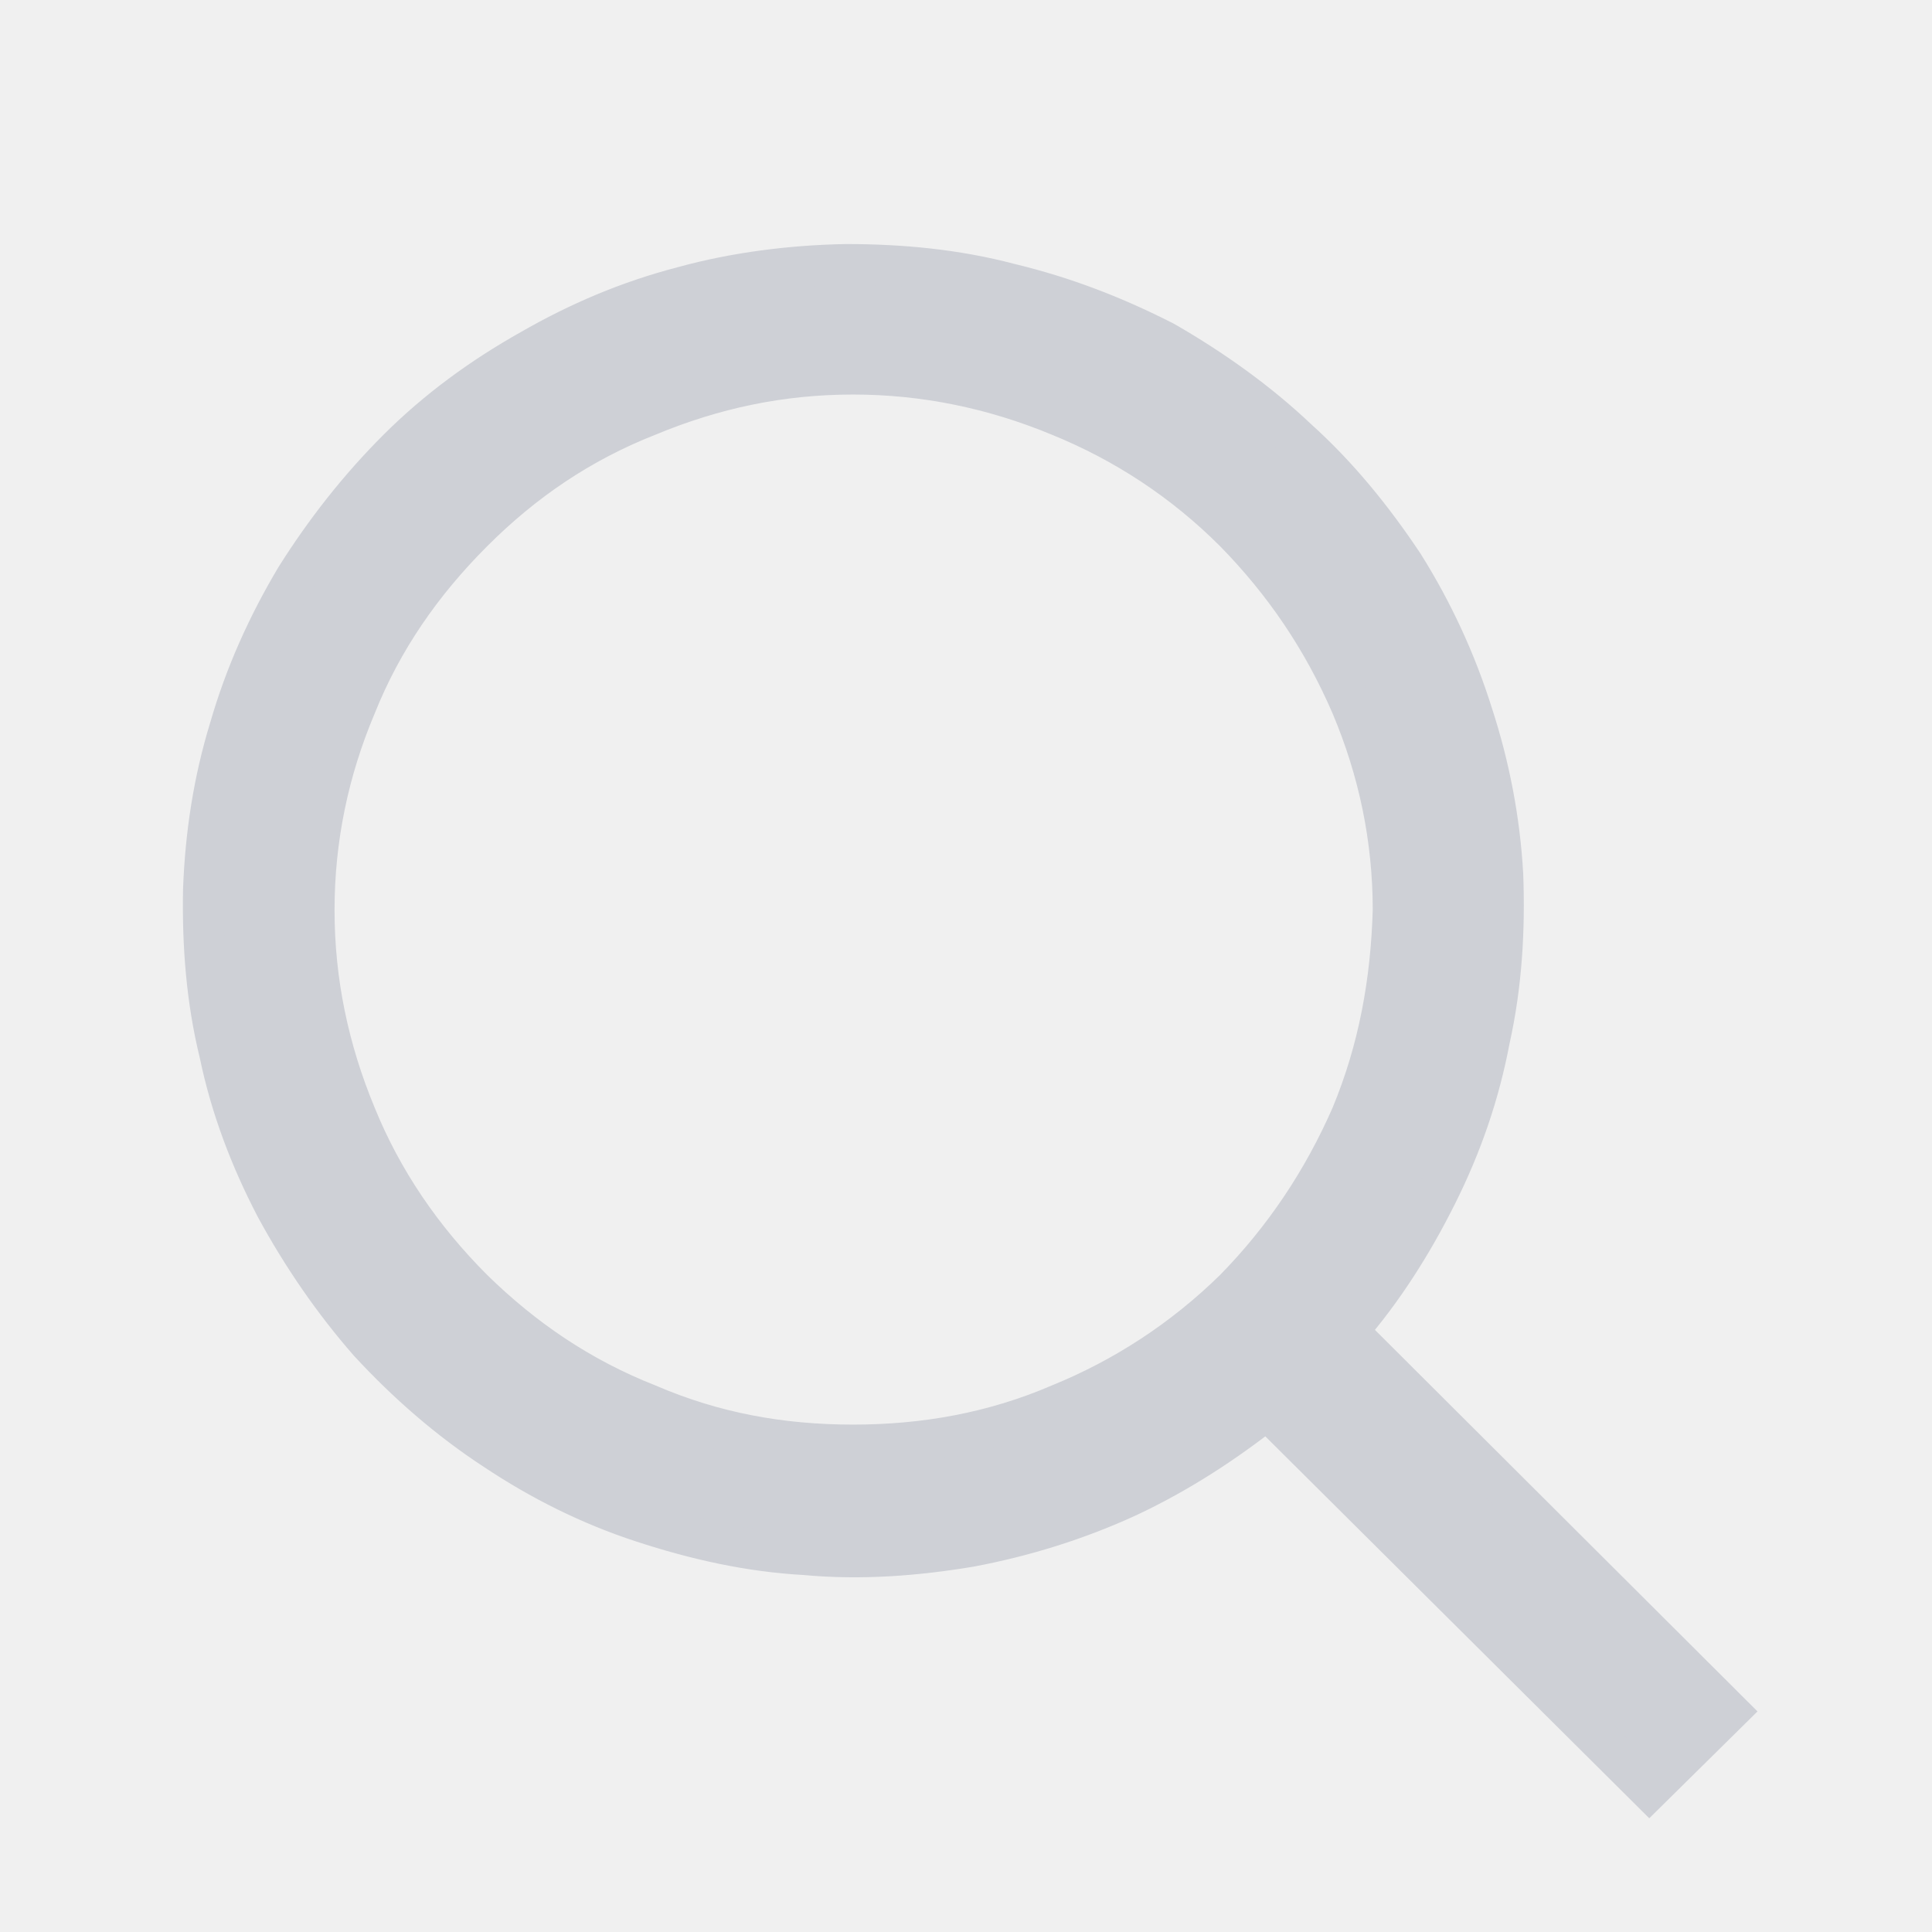
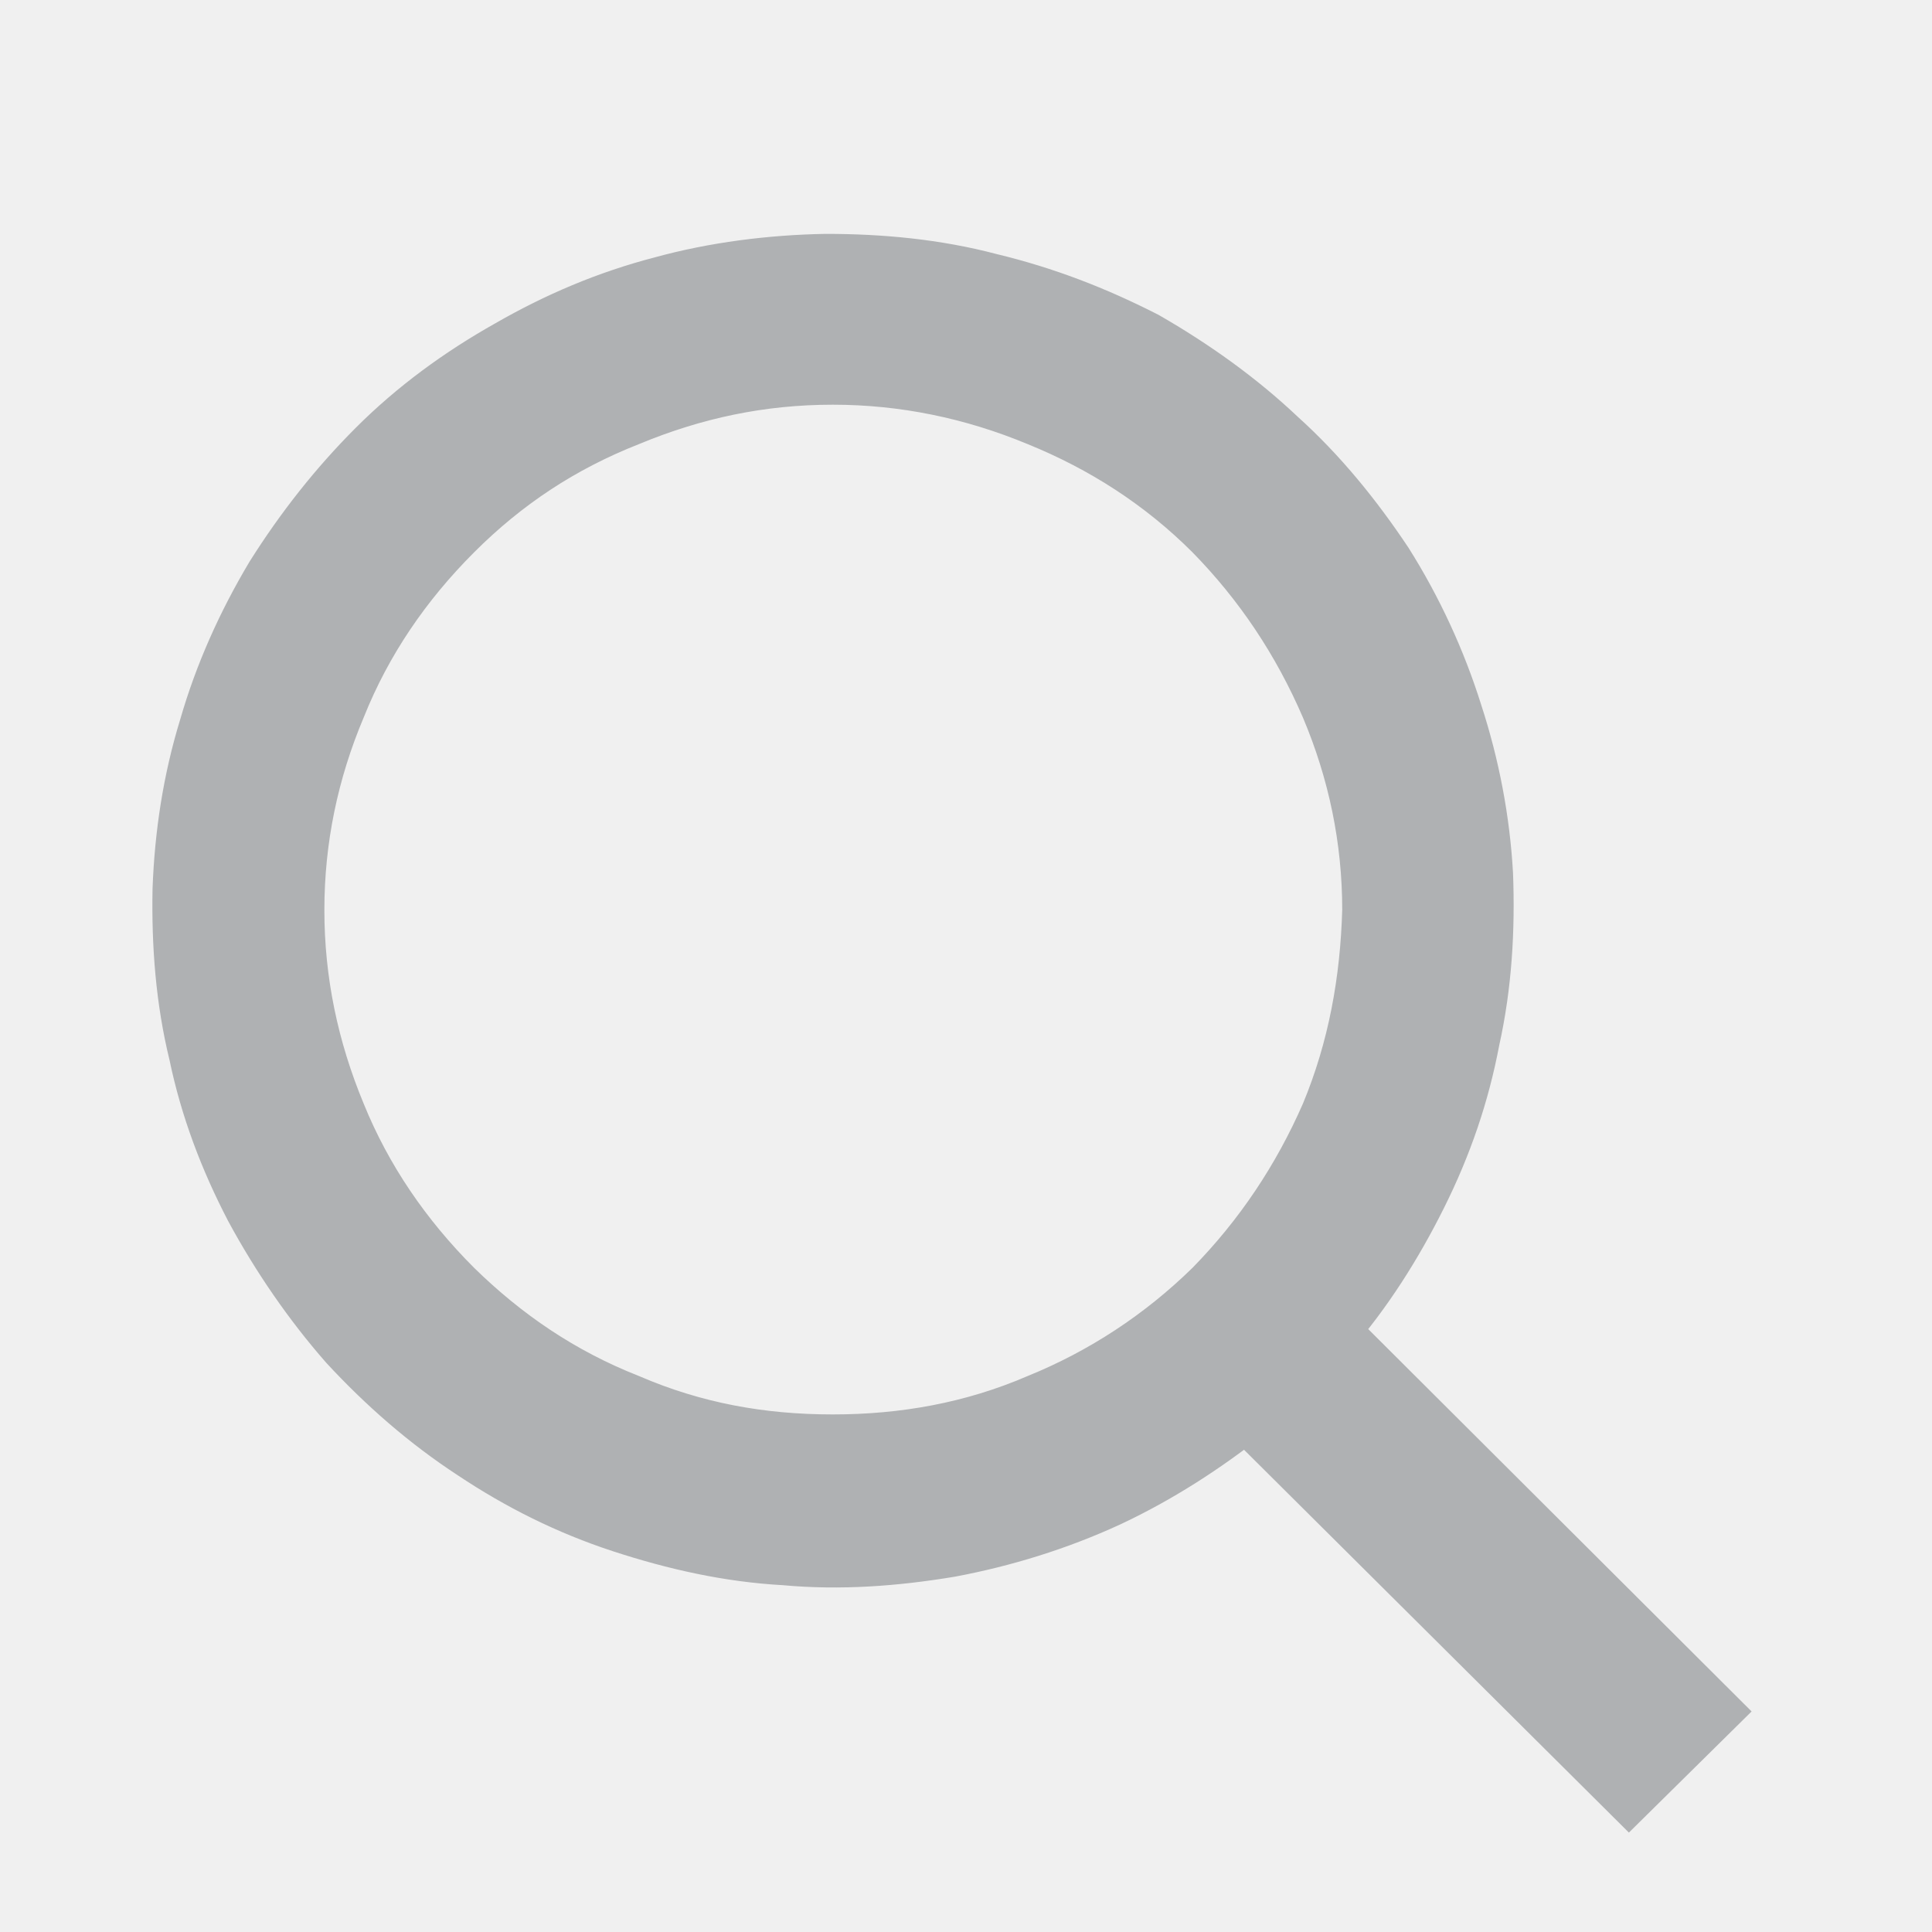
<svg xmlns="http://www.w3.org/2000/svg" width="19" height="19" viewBox="0 0 19 19" fill="none">
  <defs>
-     <clipPath id="clip114_52">
-       <rect id="search" width="19" height="19" fill="white" fill-opacity="0" />
+     <clipPath id="clip155_37">
+       <rect id="search.svg" width="19" height="19" fill="white" fill-opacity="0" />
    </clipPath>
  </defs>
-   <g clip-path="url(#clip114_52)">
-     <path id="path" d="M13.25 13.09L17 16.83L16.22 17.6L12.46 13.86C12.03 14.2 11.58 14.49 11.09 14.72C10.59 14.95 10.07 15.11 9.54 15.21C9 15.3 8.46 15.34 7.92 15.29C7.37 15.26 6.84 15.14 6.32 14.97C5.8 14.8 5.32 14.56 4.87 14.26C4.41 13.96 4 13.6 3.63 13.2C3.28 12.8 2.97 12.35 2.71 11.87C2.46 11.39 2.27 10.89 2.16 10.36C2.03 9.83 1.99 9.29 2 8.75C2.02 8.21 2.1 7.68 2.26 7.16C2.41 6.64 2.63 6.15 2.91 5.68C3.2 5.22 3.53 4.8 3.91 4.42C4.3 4.03 4.74 3.71 5.22 3.44C5.69 3.17 6.18 2.96 6.72 2.82C7.23 2.68 7.78 2.61 8.32 2.6C8.86 2.6 9.4 2.65 9.93 2.79C10.47 2.92 10.96 3.11 11.45 3.36C11.92 3.63 12.37 3.95 12.76 4.32C13.16 4.68 13.5 5.1 13.8 5.55C14.09 6.01 14.32 6.51 14.48 7.02C14.65 7.54 14.75 8.07 14.78 8.6C14.8 9.14 14.77 9.68 14.65 10.22C14.55 10.75 14.38 11.25 14.13 11.75C13.89 12.23 13.6 12.69 13.25 13.09ZM13.7 8.95C13.7 8.25 13.56 7.58 13.29 6.94C13.01 6.29 12.63 5.73 12.14 5.23C11.64 4.73 11.06 4.35 10.42 4.09C9.77 3.82 9.09 3.68 8.39 3.68C7.68 3.68 7.02 3.82 6.37 4.09C5.71 4.35 5.15 4.73 4.65 5.23C4.15 5.73 3.76 6.29 3.5 6.94C3.23 7.58 3.09 8.25 3.09 8.95C3.09 9.65 3.23 10.32 3.5 10.97C3.76 11.61 4.15 12.18 4.65 12.68C5.15 13.17 5.71 13.55 6.37 13.81C7.02 14.09 7.68 14.21 8.39 14.21C9.09 14.21 9.77 14.09 10.42 13.81C11.06 13.55 11.64 13.17 12.14 12.68C12.63 12.18 13.01 11.61 13.29 10.97C13.56 10.32 13.68 9.65 13.7 8.95Z" fill="#CED0D6" fill-opacity="1" fill-rule="evenodd" />
-     <path id="path" d="M17 16.83L16.22 17.6L12.46 13.86C12.03 14.2 11.58 14.49 11.09 14.72C10.59 14.95 10.07 15.11 9.54 15.21C9 15.3 8.46 15.34 7.92 15.29C7.37 15.26 6.84 15.14 6.32 14.97C5.8 14.8 5.32 14.56 4.87 14.26C4.41 13.96 4 13.6 3.63 13.2C3.28 12.8 2.97 12.35 2.71 11.87C2.46 11.39 2.27 10.89 2.16 10.36C2.03 9.83 1.99 9.29 2 8.75C2.02 8.21 2.1 7.68 2.26 7.16C2.41 6.64 2.63 6.15 2.91 5.68C3.2 5.22 3.53 4.8 3.91 4.42C4.3 4.03 4.74 3.71 5.22 3.44C5.69 3.17 6.18 2.96 6.72 2.82C7.23 2.68 7.78 2.61 8.32 2.6C8.86 2.6 9.4 2.65 9.93 2.79C10.47 2.92 10.96 3.11 11.45 3.36C11.92 3.63 12.37 3.95 12.76 4.32C13.16 4.68 13.5 5.1 13.8 5.55C14.09 6.01 14.32 6.51 14.48 7.02C14.65 7.54 14.75 8.07 14.78 8.6C14.8 9.14 14.77 9.68 14.65 10.22C14.55 10.75 14.38 11.25 14.13 11.75C13.89 12.23 13.6 12.69 13.25 13.09L17 16.83ZM13.29 6.94C13.01 6.29 12.63 5.73 12.14 5.23C11.64 4.73 11.06 4.35 10.42 4.09C9.77 3.82 9.09 3.68 8.39 3.68C7.68 3.68 7.02 3.82 6.37 4.09C5.71 4.35 5.15 4.73 4.65 5.23C4.15 5.73 3.76 6.29 3.5 6.94C3.23 7.58 3.09 8.25 3.09 8.95C3.09 9.65 3.23 10.32 3.5 10.97C3.76 11.61 4.15 12.18 4.65 12.68C5.15 13.17 5.71 13.55 6.37 13.81C7.02 14.09 7.68 14.21 8.39 14.21C9.09 14.21 9.77 14.09 10.42 13.81C11.06 13.55 11.64 13.17 12.14 12.68C12.63 12.18 13.01 11.61 13.29 10.97C13.56 10.32 13.68 9.65 13.7 8.95C13.7 8.25 13.56 7.58 13.29 6.94Z" fill="#000000" fill-opacity="0" fill-rule="nonzero" />
-     <path id="path" d="M16.22 17.6L12.46 13.86C12.03 14.2 11.58 14.49 11.09 14.72C10.59 14.95 10.07 15.11 9.54 15.21C9 15.3 8.46 15.34 7.92 15.29C7.37 15.26 6.84 15.14 6.32 14.97C5.8 14.8 5.32 14.56 4.87 14.26C4.41 13.96 4 13.6 3.63 13.2C3.28 12.8 2.97 12.35 2.71 11.87C2.46 11.39 2.27 10.89 2.16 10.36C2.03 9.83 1.99 9.29 2 8.75C2.02 8.21 2.1 7.68 2.26 7.16C2.41 6.64 2.63 6.15 2.91 5.68C3.2 5.22 3.53 4.8 3.91 4.42C4.3 4.03 4.74 3.71 5.22 3.44C5.69 3.17 6.18 2.96 6.72 2.82C7.23 2.68 7.78 2.61 8.32 2.6C8.86 2.6 9.4 2.65 9.93 2.79C10.47 2.92 10.96 3.11 11.45 3.36C11.92 3.63 12.37 3.95 12.76 4.32C13.16 4.68 13.5 5.1 13.8 5.55C14.09 6.01 14.32 6.51 14.48 7.02C14.65 7.54 14.75 8.07 14.78 8.6C14.8 9.14 14.77 9.68 14.65 10.22C14.55 10.75 14.38 11.25 14.13 11.75C13.89 12.23 13.6 12.69 13.25 13.09L17 16.83L16.22 17.6ZM12.14 5.23C11.64 4.73 11.06 4.35 10.42 4.09C9.77 3.82 9.09 3.68 8.39 3.68C7.68 3.68 7.02 3.82 6.37 4.09C5.71 4.35 5.15 4.73 4.65 5.23C4.15 5.73 3.76 6.29 3.5 6.94C3.23 7.58 3.09 8.25 3.09 8.95C3.09 9.65 3.23 10.32 3.5 10.97C3.76 11.61 4.15 12.18 4.65 12.68C5.15 13.17 5.71 13.55 6.37 13.81C7.02 14.09 7.68 14.21 8.39 14.21C9.09 14.21 9.77 14.09 10.42 13.81C11.06 13.55 11.64 13.17 12.14 12.68C12.63 12.18 13.01 11.61 13.29 10.97C13.56 10.32 13.68 9.65 13.7 8.95C13.7 8.25 13.56 7.58 13.29 6.94C13.01 6.29 12.63 5.73 12.14 5.23Z" stroke="#CED0D6" stroke-opacity="1" stroke-width="0.4" />
+   <g clip-path="url(#clip155_37)">
+     <path id="path" d="M13.05 13.09L16.8 16.83L16.02 17.6L12.26 13.86C11.83 14.2 11.38 14.49 10.89 14.72C10.39 14.95 9.87 15.11 9.34 15.21C8.8 15.3 8.26 15.34 7.72 15.29C7.17 15.26 6.64 15.14 6.12 14.97C5.6 14.8 5.12 14.56 4.67 14.26C4.21 13.96 3.8 13.6 3.43 13.2C3.08 12.8 2.77 12.35 2.51 11.87C2.26 11.39 2.07 10.89 1.96 10.36C1.83 9.83 1.79 9.29 1.8 8.75C1.82 8.21 1.9 7.68 2.06 7.16C2.21 6.64 2.43 6.15 2.71 5.68C3 5.22 3.33 4.8 3.71 4.42C4.1 4.03 4.54 3.71 5.02 3.44C5.49 3.17 5.98 2.96 6.52 2.82C7.03 2.68 7.58 2.61 8.12 2.6C8.66 2.6 9.2 2.65 9.73 2.79C10.27 2.92 10.76 3.11 11.25 3.36C11.72 3.63 12.17 3.95 12.56 4.32C12.96 4.68 13.3 5.1 13.6 5.55C13.89 6.01 14.12 6.51 14.28 7.02C14.45 7.54 14.55 8.07 14.58 8.6C14.6 9.14 14.57 9.68 14.45 10.22C14.35 10.75 14.18 11.25 13.93 11.75C13.69 12.23 13.4 12.69 13.05 13.09ZM13.5 8.95C13.5 8.25 13.36 7.58 13.09 6.94C12.81 6.29 12.43 5.72 11.94 5.22C11.44 4.72 10.86 4.35 10.22 4.09C9.57 3.82 8.89 3.68 8.19 3.68C7.48 3.68 6.82 3.82 6.17 4.09C5.51 4.35 4.95 4.72 4.45 5.22C3.95 5.72 3.56 6.29 3.3 6.94C3.03 7.58 2.89 8.25 2.89 8.95C2.89 9.65 3.03 10.32 3.3 10.97C3.56 11.61 3.95 12.18 4.45 12.68C4.95 13.17 5.51 13.55 6.17 13.81C6.82 14.09 7.48 14.21 8.19 14.21C8.89 14.21 9.57 14.09 10.22 13.81C10.86 13.55 11.44 13.17 11.94 12.68C12.43 12.18 12.81 11.61 13.09 10.97C13.36 10.32 13.48 9.65 13.5 8.95Z" fill="#AFB1B3" fill-opacity="1" fill-rule="evenodd" />
+     <path id="path" d="M16.8 16.83L16.02 17.6L12.26 13.86C11.83 14.2 11.38 14.49 10.89 14.72C10.39 14.95 9.87 15.11 9.34 15.21C8.8 15.3 8.26 15.34 7.72 15.29C7.17 15.26 6.64 15.14 6.12 14.97C5.6 14.8 5.12 14.56 4.67 14.26C4.21 13.96 3.8 13.6 3.43 13.2C3.08 12.8 2.77 12.35 2.51 11.87C2.26 11.39 2.07 10.89 1.96 10.36C1.83 9.83 1.79 9.29 1.8 8.75C1.82 8.21 1.9 7.68 2.06 7.16C2.21 6.64 2.43 6.15 2.71 5.68C3 5.22 3.33 4.8 3.71 4.42C4.1 4.03 4.54 3.71 5.02 3.44C5.49 3.17 5.98 2.96 6.52 2.82C7.03 2.68 7.58 2.61 8.12 2.6C8.66 2.6 9.2 2.65 9.73 2.79C10.27 2.92 10.76 3.11 11.25 3.36C11.72 3.63 12.17 3.95 12.56 4.32C12.96 4.68 13.3 5.1 13.6 5.55C13.89 6.01 14.12 6.51 14.28 7.02C14.45 7.54 14.55 8.07 14.58 8.6C14.6 9.14 14.57 9.68 14.45 10.22C14.35 10.75 14.18 11.25 13.93 11.75C13.69 12.23 13.4 12.69 13.05 13.09L16.8 16.83ZM13.09 6.94C12.81 6.29 12.43 5.72 11.94 5.22C11.44 4.72 10.86 4.35 10.22 4.09C9.57 3.82 8.89 3.68 8.19 3.68C7.48 3.68 6.82 3.82 6.17 4.09C5.51 4.35 4.95 4.72 4.45 5.22C3.95 5.72 3.56 6.29 3.3 6.94C3.03 7.58 2.89 8.25 2.89 8.95C2.89 9.65 3.03 10.32 3.3 10.97C3.56 11.61 3.95 12.18 4.45 12.68C4.95 13.17 5.51 13.55 6.17 13.81C6.82 14.09 7.48 14.21 8.19 14.21C8.89 14.21 9.57 14.09 10.22 13.81C10.86 13.55 11.44 13.17 11.94 12.68C12.43 12.18 12.81 11.61 13.09 10.97C13.36 10.32 13.48 9.65 13.5 8.95C13.5 8.25 13.36 7.58 13.09 6.94Z" fill="#000000" fill-opacity="0" fill-rule="nonzero" />
+     <path id="path" d="M16.02 17.6L12.26 13.86C11.83 14.2 11.38 14.49 10.89 14.72C10.39 14.95 9.87 15.11 9.34 15.21C8.8 15.3 8.26 15.34 7.72 15.29C7.17 15.26 6.64 15.14 6.12 14.97C5.6 14.8 5.12 14.56 4.67 14.26C4.21 13.96 3.8 13.6 3.43 13.2C3.08 12.8 2.77 12.35 2.51 11.87C2.26 11.39 2.07 10.89 1.96 10.36C1.83 9.83 1.79 9.29 1.8 8.75C1.82 8.21 1.9 7.68 2.06 7.16C2.21 6.64 2.43 6.15 2.71 5.68C3 5.22 3.33 4.8 3.71 4.42C4.1 4.03 4.54 3.71 5.02 3.44C5.49 3.17 5.98 2.96 6.52 2.82C7.03 2.68 7.58 2.61 8.12 2.6C8.66 2.6 9.2 2.65 9.73 2.79C10.27 2.92 10.76 3.11 11.25 3.36C11.72 3.63 12.17 3.95 12.56 4.32C12.96 4.68 13.3 5.1 13.6 5.55C13.89 6.01 14.12 6.51 14.28 7.02C14.45 7.54 14.55 8.07 14.58 8.6C14.6 9.14 14.57 9.68 14.45 10.22C14.35 10.75 14.18 11.25 13.93 11.75C13.69 12.23 13.4 12.69 13.05 13.09L16.8 16.83L16.02 17.6ZM11.94 5.22C11.44 4.72 10.86 4.35 10.22 4.09C9.57 3.82 8.89 3.68 8.19 3.68C7.48 3.68 6.82 3.82 6.17 4.09C5.51 4.35 4.95 4.72 4.45 5.22C3.95 5.72 3.56 6.29 3.3 6.94C3.03 7.58 2.89 8.25 2.89 8.95C2.89 9.65 3.03 10.32 3.3 10.97C3.56 11.61 3.95 12.18 4.45 12.68C4.95 13.17 5.51 13.55 6.17 13.81C6.82 14.09 7.48 14.21 8.19 14.21C8.89 14.21 9.57 14.09 10.22 13.81C10.86 13.55 11.44 13.17 11.94 12.68C12.43 12.18 12.81 11.61 13.09 10.97C13.36 10.32 13.48 9.65 13.5 8.95C13.5 8.25 13.36 7.58 13.09 6.94C12.81 6.29 12.43 5.72 11.94 5.22Z" fill="#000000" fill-opacity="0" fill-rule="nonzero" />
+     <path id="path" d="M12.26 13.86C11.83 14.2 11.38 14.49 10.89 14.72C10.39 14.95 9.87 15.11 9.34 15.21C8.8 15.3 8.26 15.34 7.72 15.29C7.17 15.26 6.64 15.14 6.12 14.97C5.6 14.8 5.12 14.56 4.67 14.26C4.21 13.96 3.8 13.6 3.43 13.2C3.08 12.8 2.77 12.35 2.51 11.87C2.26 11.39 2.07 10.89 1.96 10.36C1.83 9.83 1.79 9.29 1.8 8.75C1.82 8.21 1.9 7.68 2.06 7.16C2.21 6.64 2.43 6.15 2.71 5.68C3 5.22 3.33 4.8 3.71 4.42C4.1 4.03 4.54 3.71 5.02 3.44C5.49 3.17 5.98 2.96 6.52 2.82C7.03 2.68 7.58 2.61 8.12 2.6C8.66 2.6 9.2 2.65 9.73 2.79C10.27 2.92 10.76 3.11 11.25 3.36C11.72 3.63 12.17 3.95 12.56 4.32C12.96 4.68 13.3 5.1 13.6 5.55C13.89 6.01 14.12 6.51 14.28 7.02C14.45 7.54 14.55 8.07 14.58 8.6C14.6 9.14 14.57 9.68 14.45 10.22C14.35 10.75 14.18 11.25 13.93 11.75C13.69 12.23 13.4 12.69 13.05 13.09L16.8 16.83L16.02 17.6L12.26 13.86ZM10.22 4.09C9.57 3.82 8.89 3.68 8.19 3.68C7.48 3.68 6.82 3.82 6.17 4.09C5.51 4.35 4.95 4.72 4.45 5.22C3.95 5.72 3.56 6.29 3.3 6.94C3.03 7.58 2.89 8.25 2.89 8.95C2.89 9.65 3.03 10.32 3.3 10.97C3.56 11.61 3.95 12.18 4.45 12.68C4.95 13.17 5.51 13.55 6.17 13.81C6.82 14.09 7.48 14.21 8.19 14.21C8.89 14.21 9.57 14.09 10.22 13.81C10.86 13.55 11.44 13.17 11.94 12.68C12.43 12.18 12.81 11.61 13.09 10.97C13.36 10.32 13.48 9.65 13.5 8.95C13.5 8.25 13.36 7.58 13.09 6.94C12.81 6.29 12.43 5.72 11.94 5.22C11.44 4.72 10.86 4.35 10.22 4.09Z" stroke="#AFB1B3" stroke-opacity="1" stroke-width="0.6" />
  </g>
</svg>
